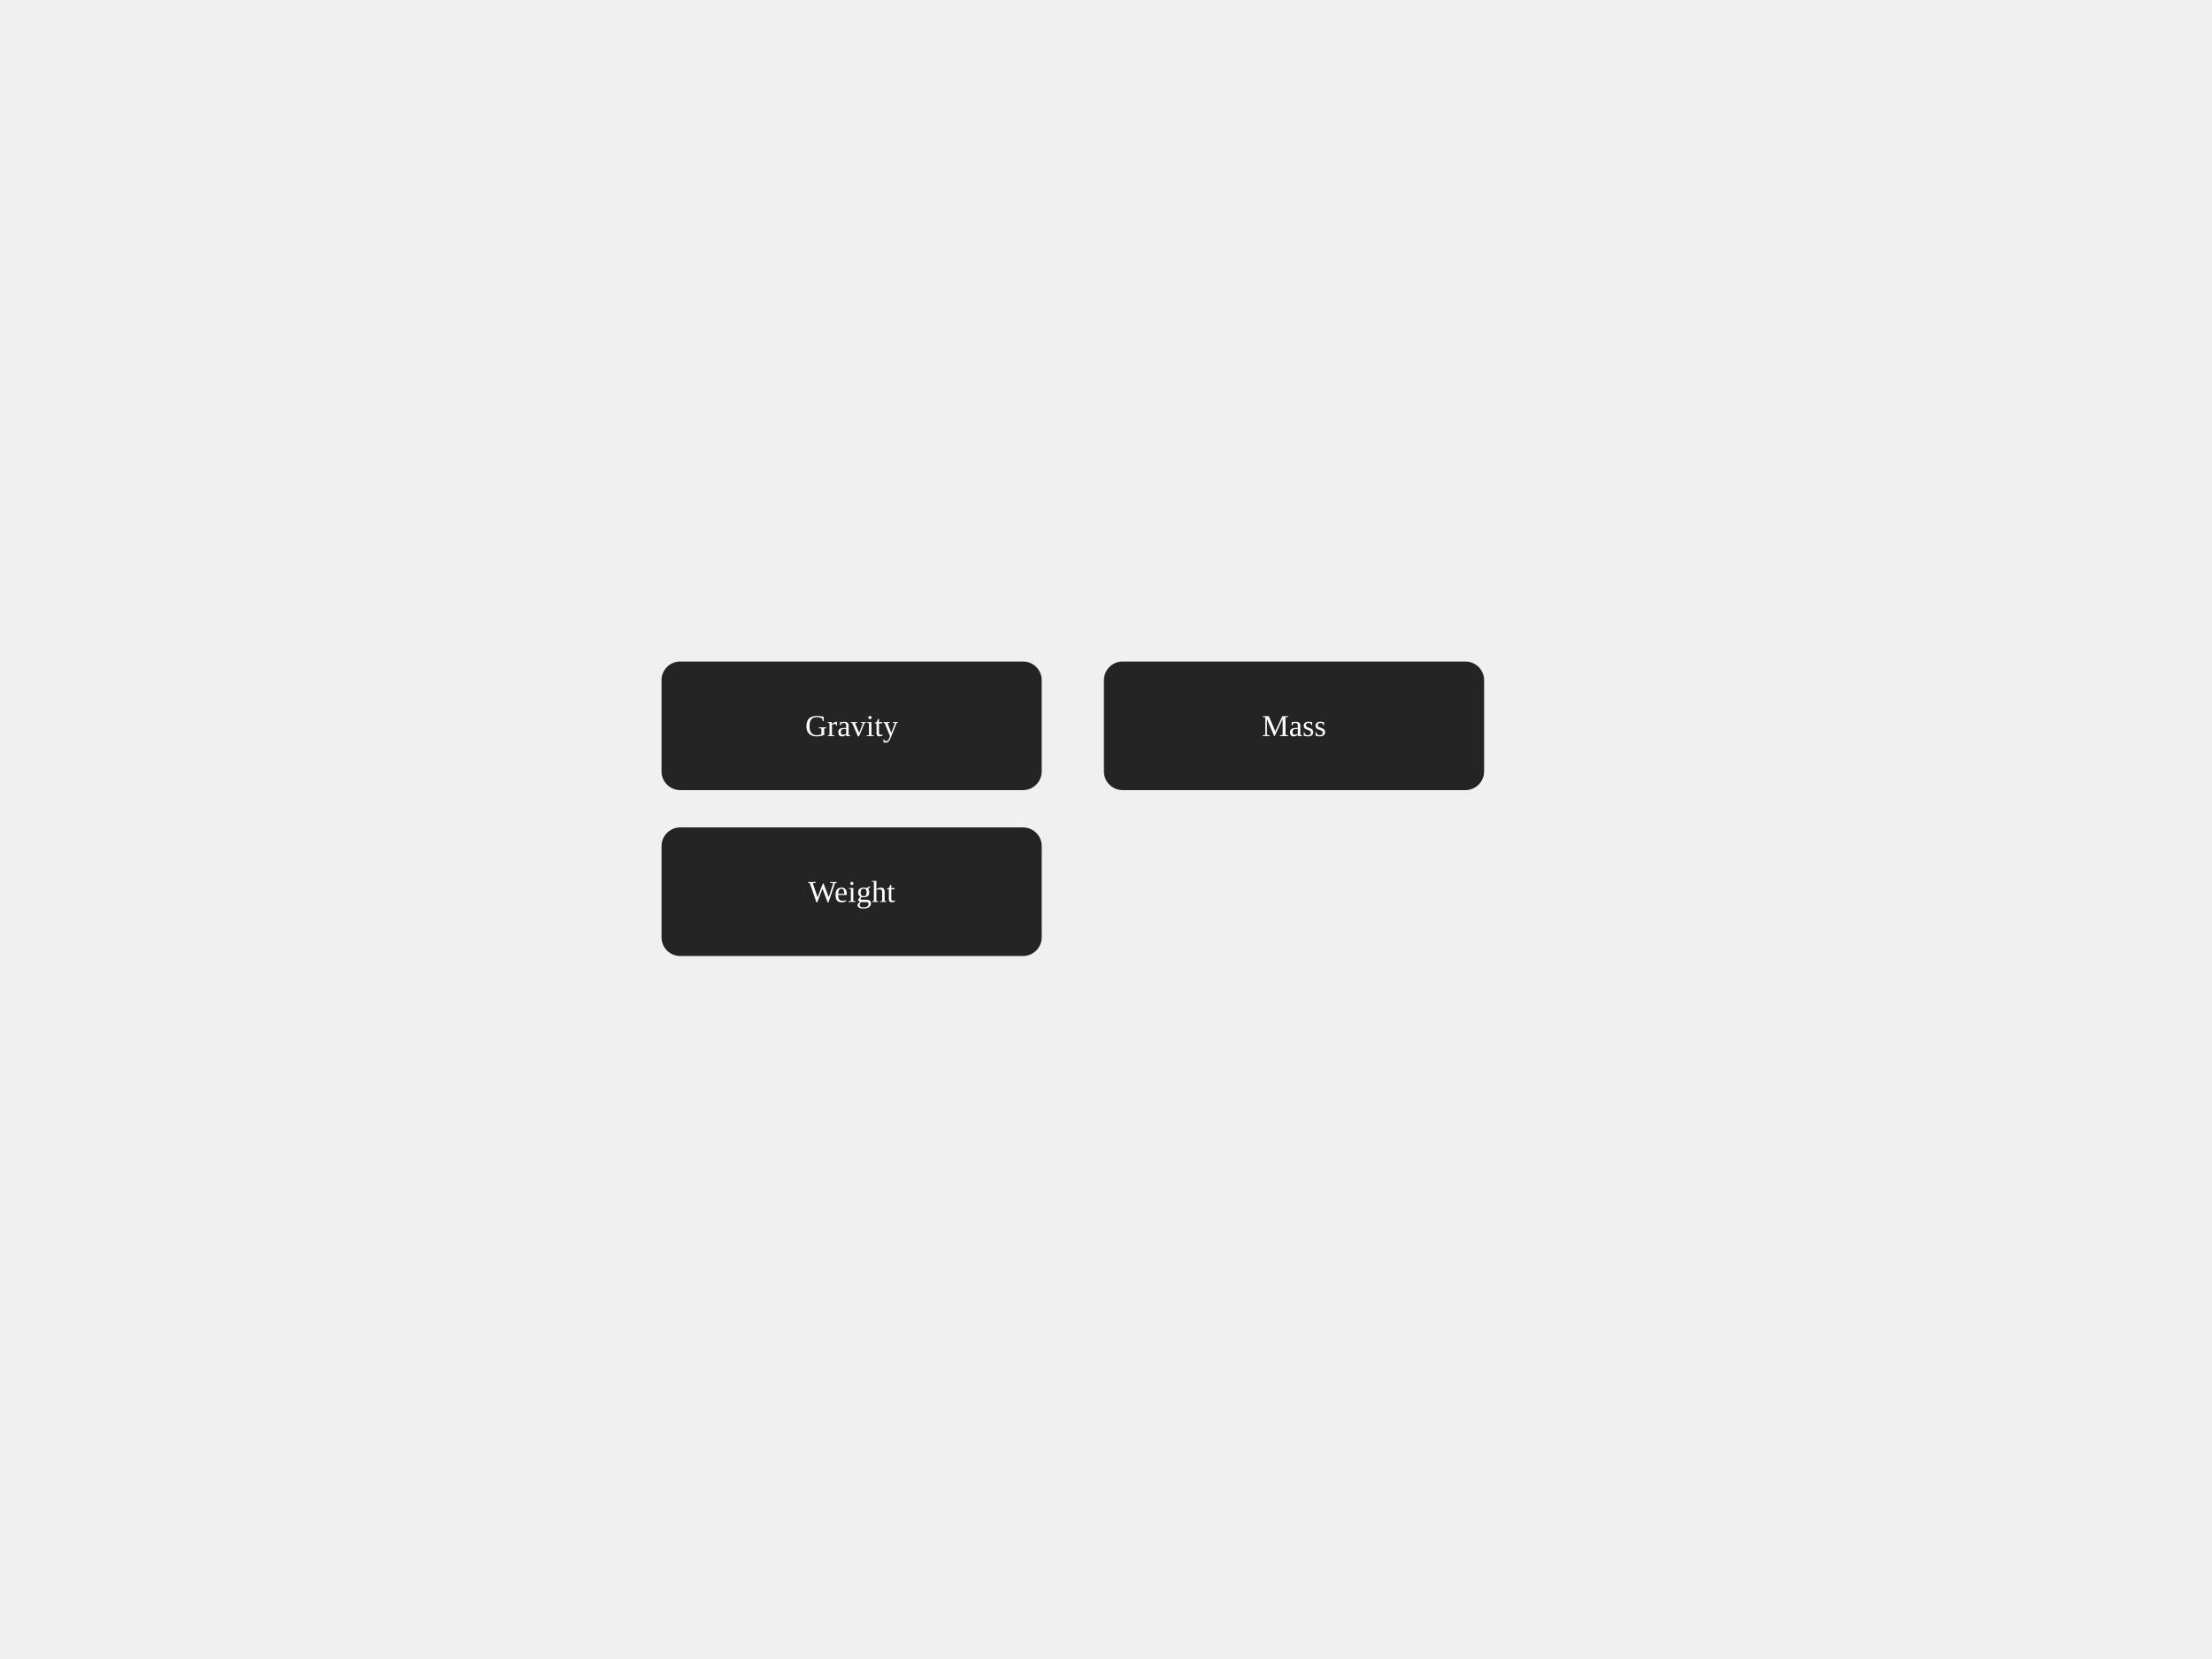
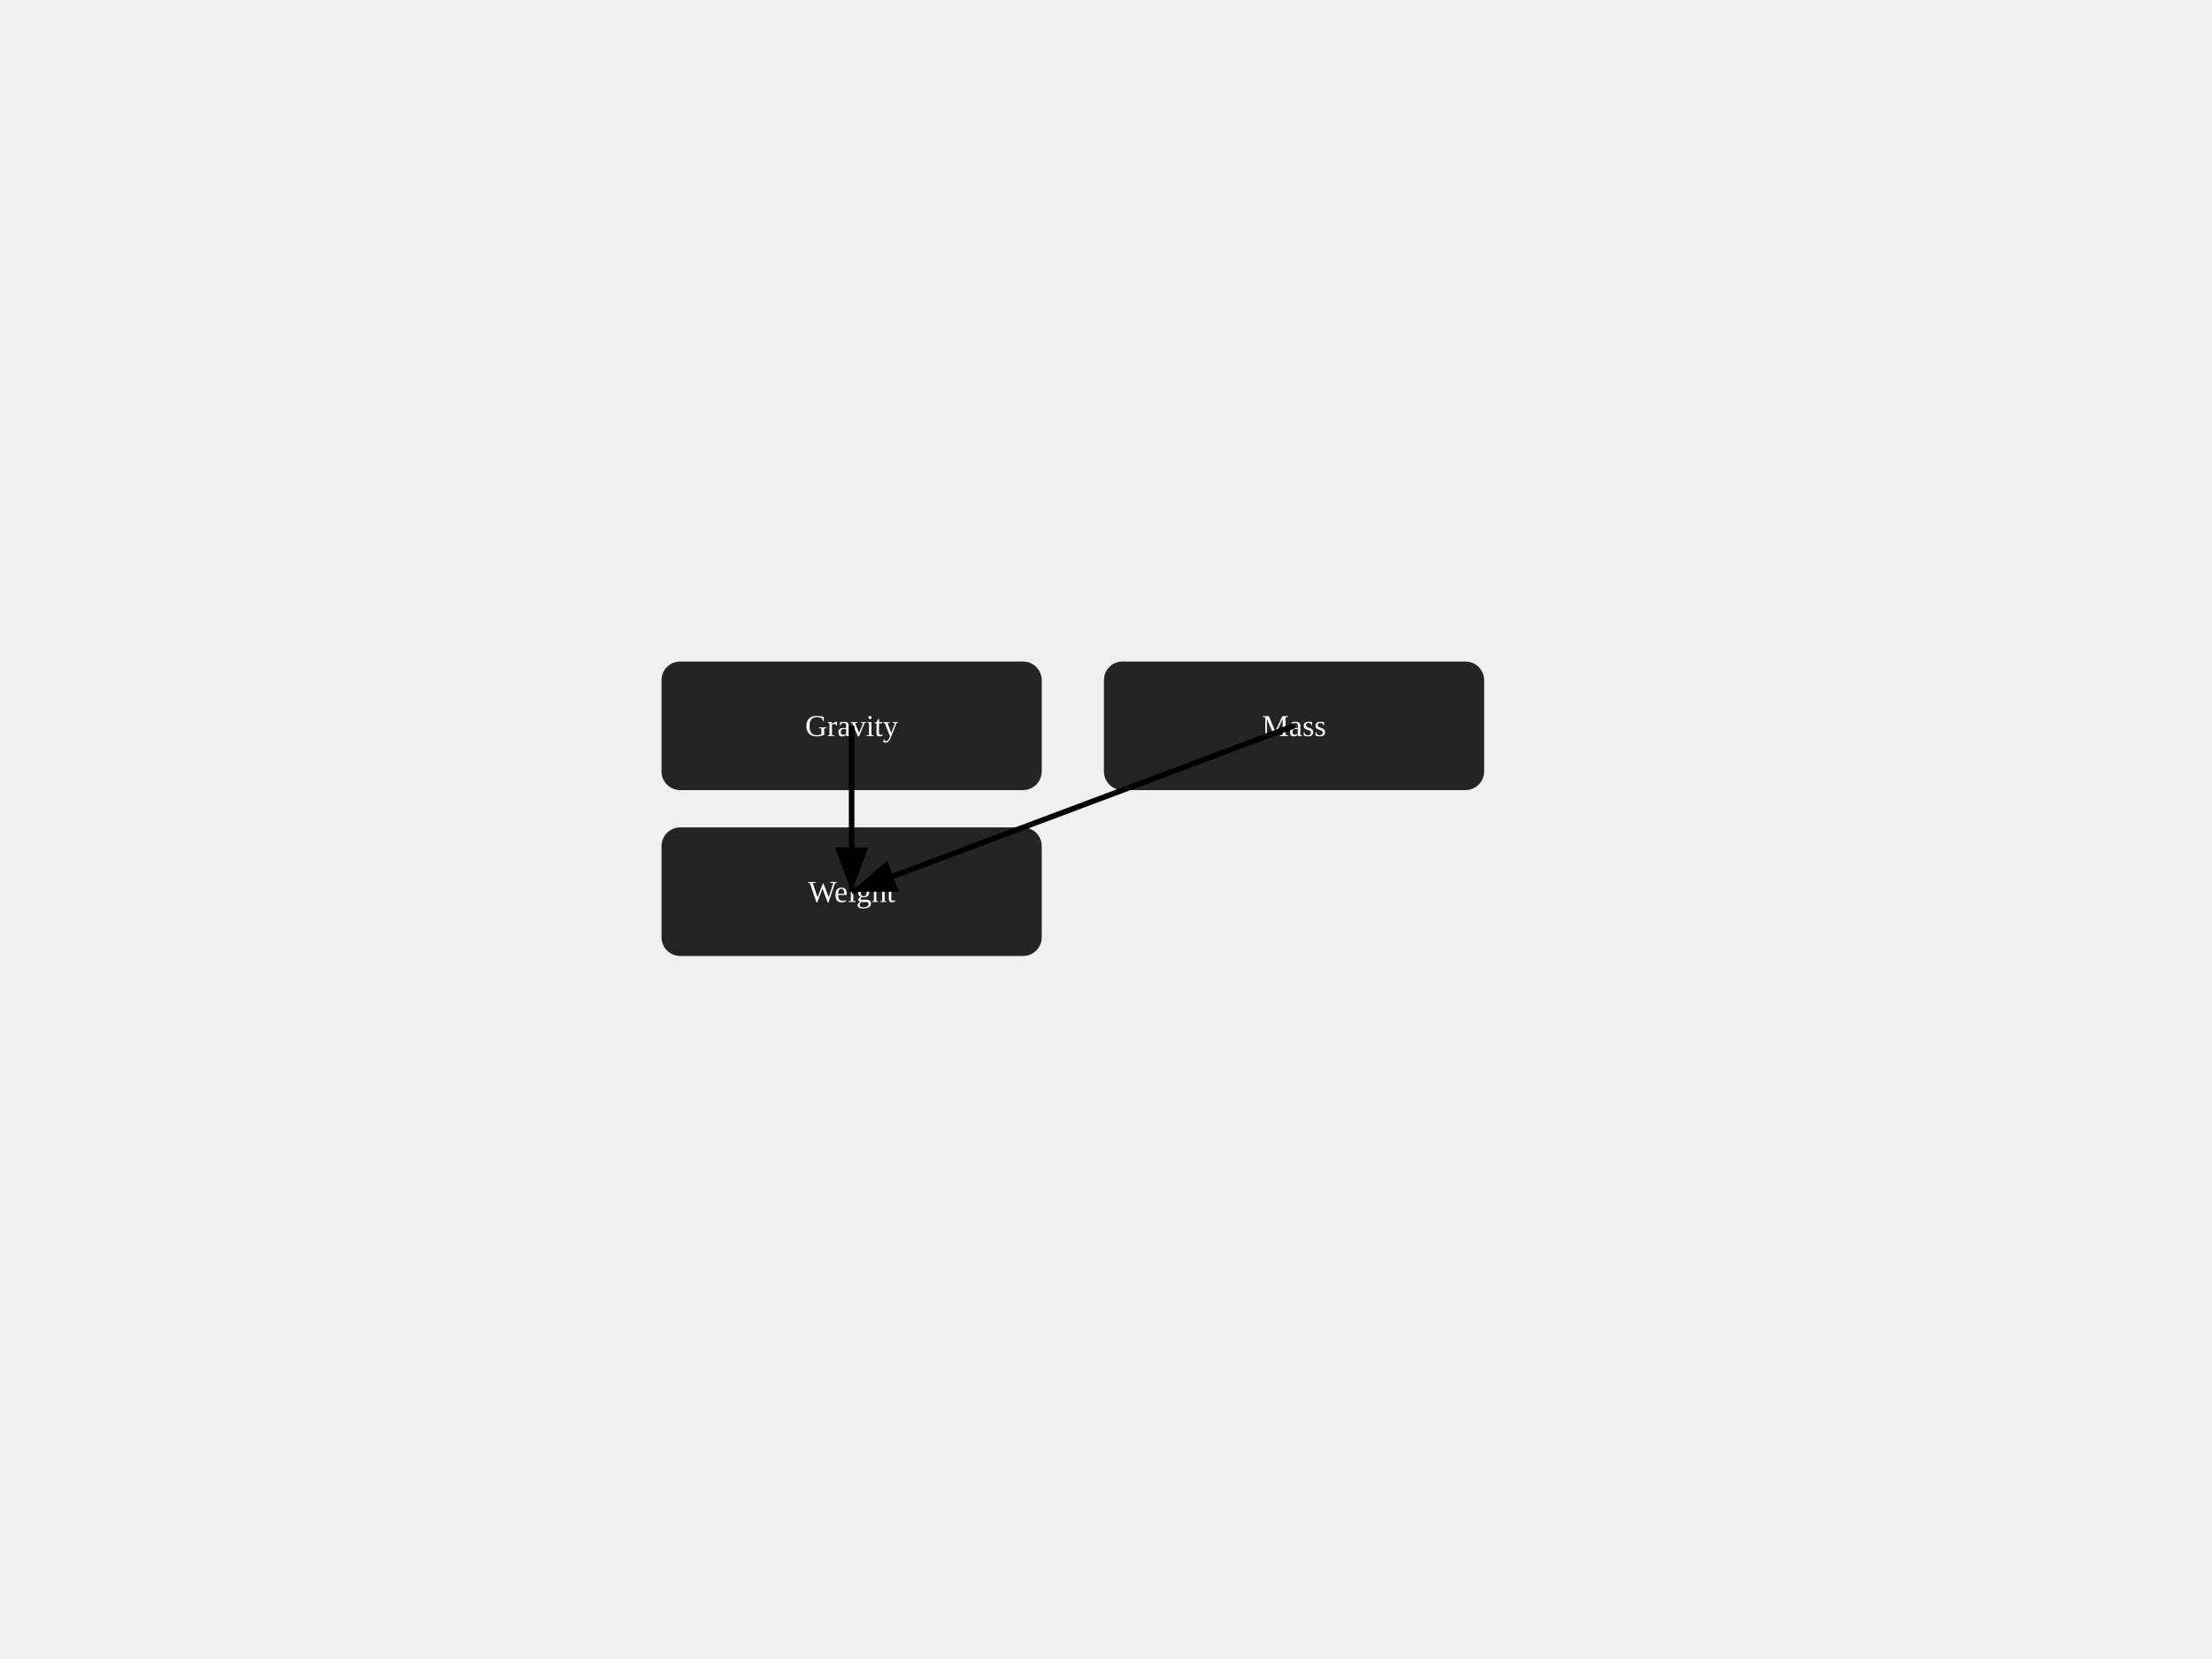
<svg xmlns="http://www.w3.org/2000/svg" viewBox="0 0 800 600" width="800" height="600" role="img">
  <defs>
    <marker id="arrowhead" markerWidth="8" markerHeight="6" refX="8" refY="3" orient="auto">
      <polygon points="0 0, 8 3, 0 6" fill="currentColor" />
    </marker>
  </defs>
  <g id="diagram-root">
    <g id="diagram-nodes">
      <rect id="node-gravity" data-oedu-role="selectable" data-oedu-interactive="true" aria-label="Gravity" title="A force that attracts mass" x="240" y="240" width="136" height="45" rx="6" fill="currentColor" opacity="0.85" stroke="currentColor" stroke-width="1.5" />
      <text x="308" y="262.5" text-anchor="middle" dominant-baseline="central" font-size="11" fill="white">Gravity</text>
      <rect id="node-mass" data-oedu-role="selectable" data-oedu-interactive="true" aria-label="Mass" title="Amount of matter" x="400" y="240" width="136" height="45" rx="6" fill="currentColor" opacity="0.85" stroke="currentColor" stroke-width="1.5" />
      <text x="468" y="262.5" text-anchor="middle" dominant-baseline="central" font-size="11" fill="white">Mass</text>
      <rect id="node-weight" data-oedu-role="selectable" data-oedu-interactive="true" aria-label="Weight" title="Force due to gravity" x="240" y="300" width="136" height="45" rx="6" fill="currentColor" opacity="0.85" stroke="currentColor" stroke-width="1.5" />
      <text x="308" y="322.5" text-anchor="middle" dominant-baseline="central" font-size="11" fill="white">Weight</text>
-       <g id="edge-gravity-weight" data-oedu-role="selectable" data-oedu-interactive="true" aria-label="gravity influences weight" />
-       <g id="edge-mass-weight" data-oedu-role="selectable" data-oedu-interactive="true" aria-label="mass influences weight" />
+       <path id="edge-gravity-weight" data-oedu-role="selectable" data-oedu-interactive="true" aria-label="gravity influences weight" data-oedu-relationship="influences" d="M308,262.5 L308,322.5" marker-end="url(#arrowhead)" stroke="currentColor" stroke-width="2" fill="none" />
+       <path id="edge-mass-weight" data-oedu-role="selectable" data-oedu-interactive="true" aria-label="mass influences weight" data-oedu-relationship="influences" d="M468,262.5 L308,322.5" marker-end="url(#arrowhead)" stroke="currentColor" stroke-width="2" fill="none" />
    </g>
  </g>
</svg>
